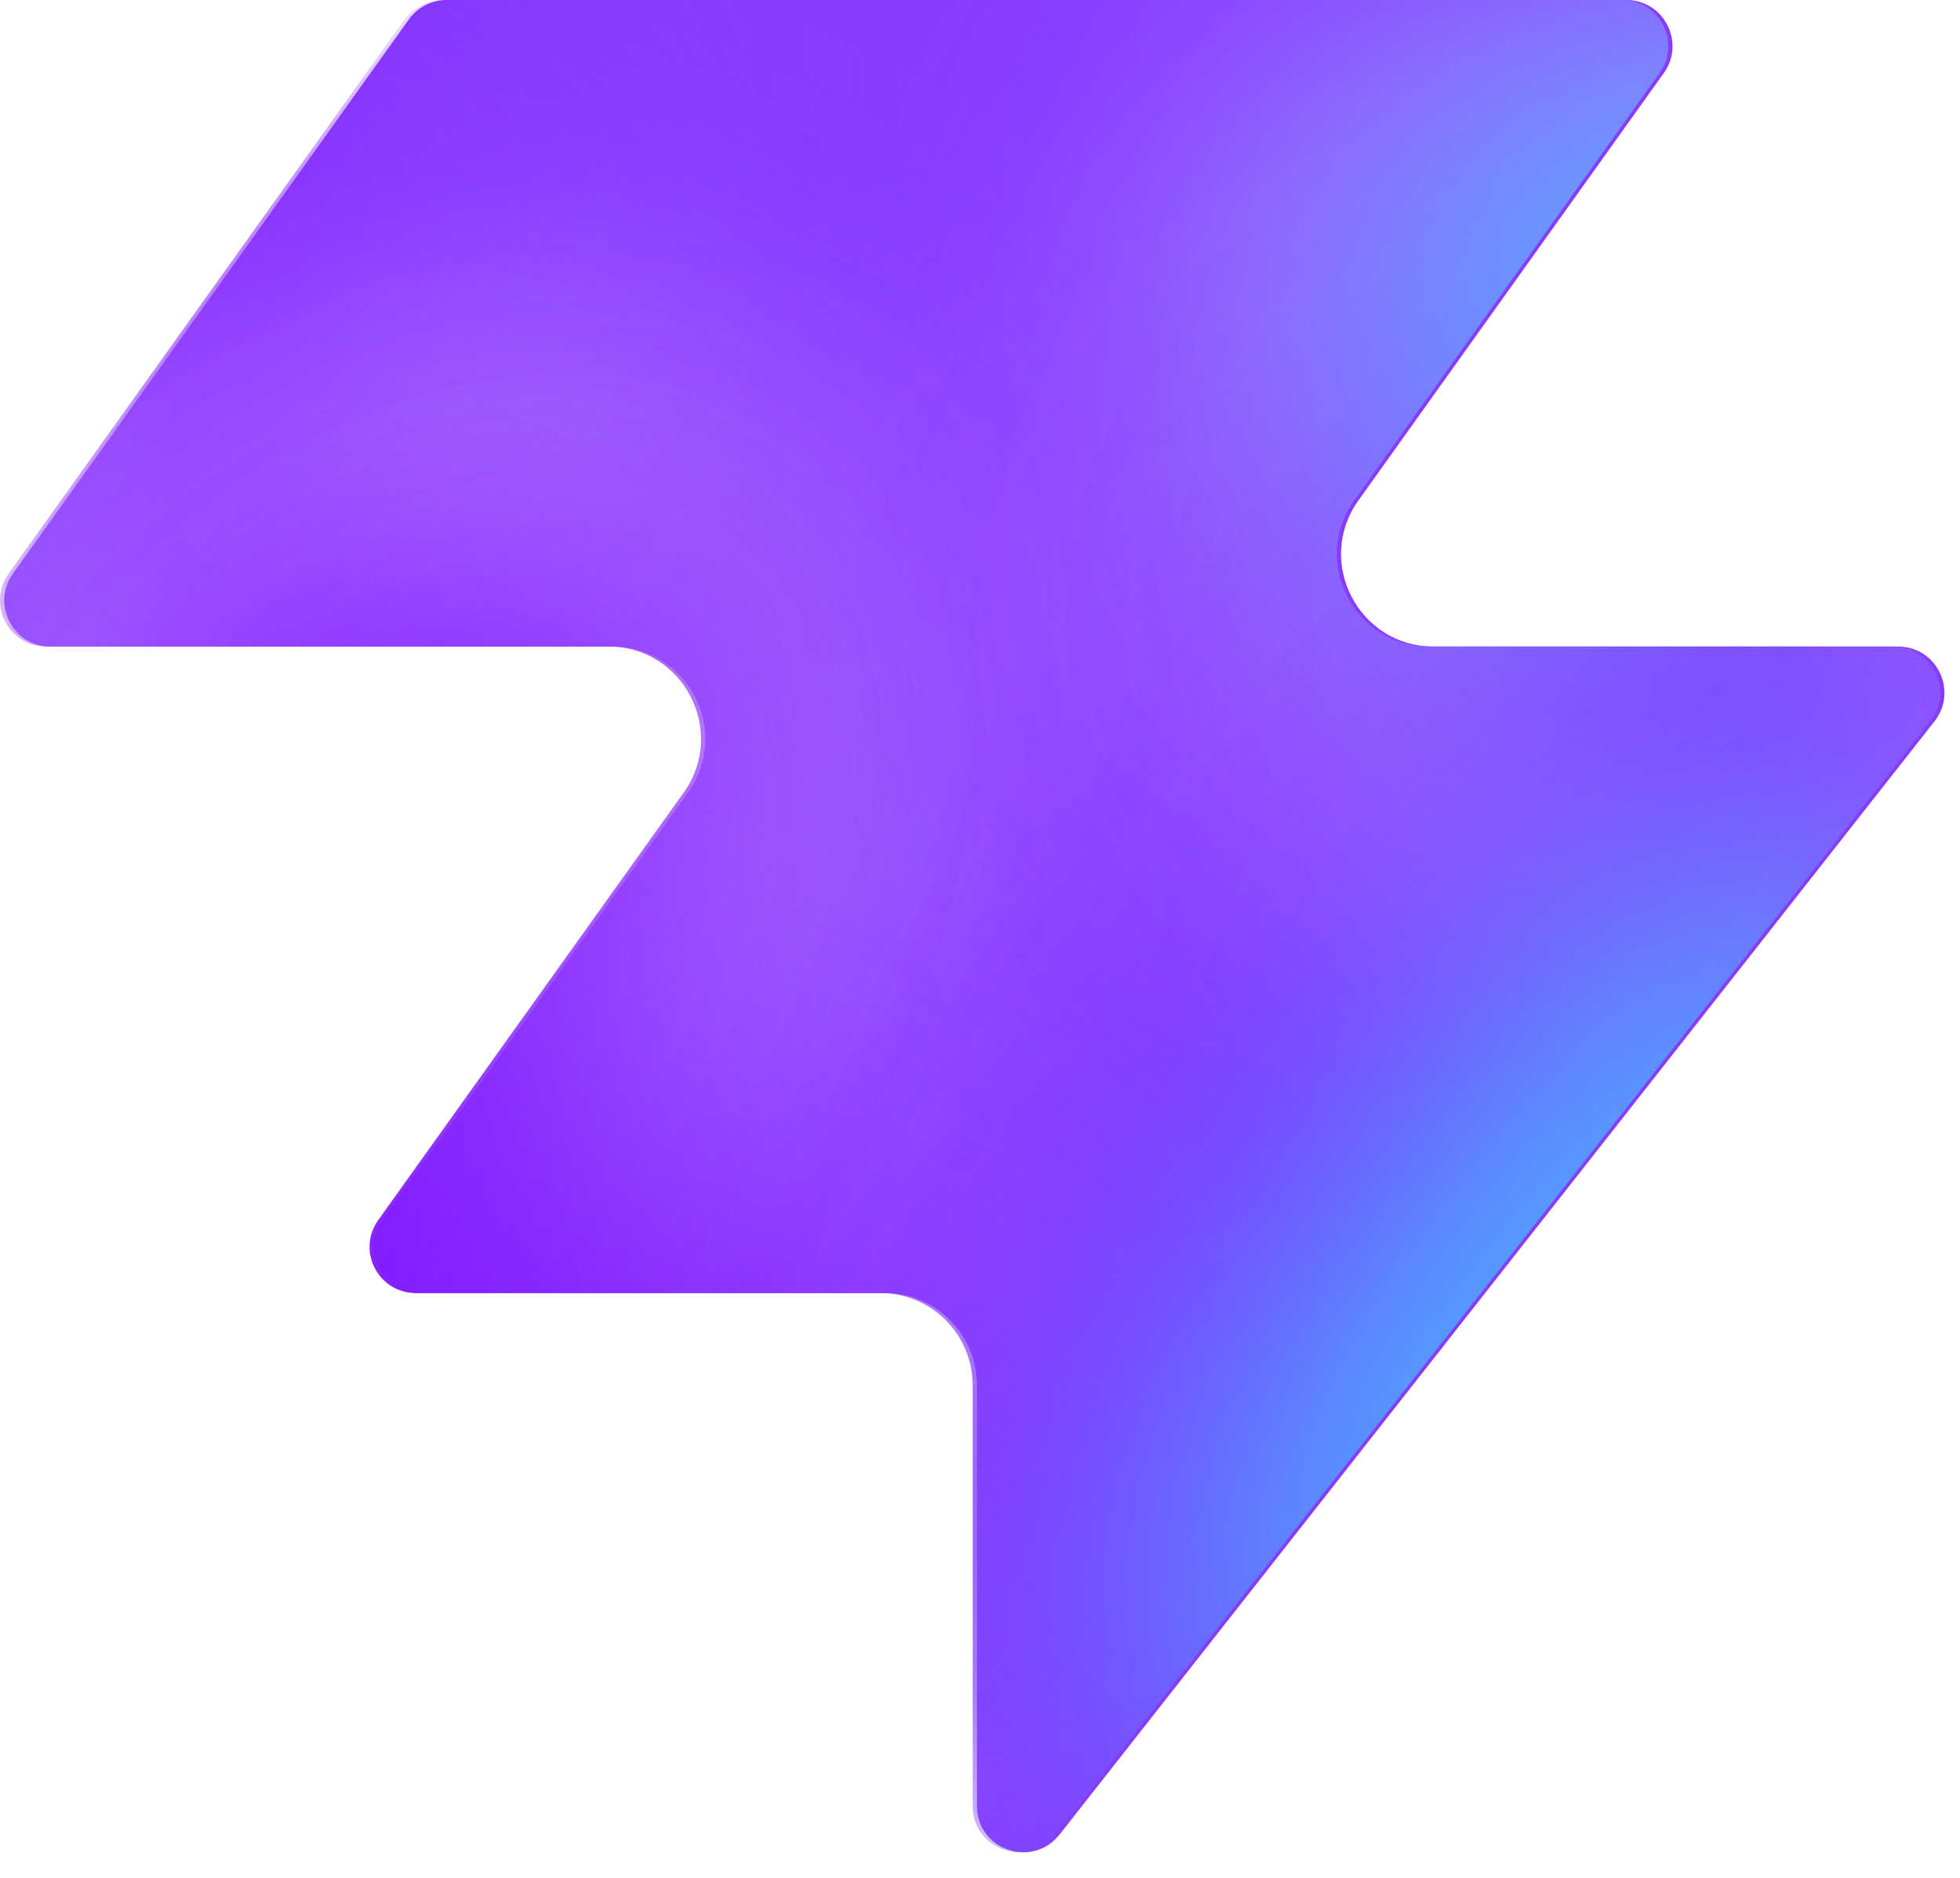
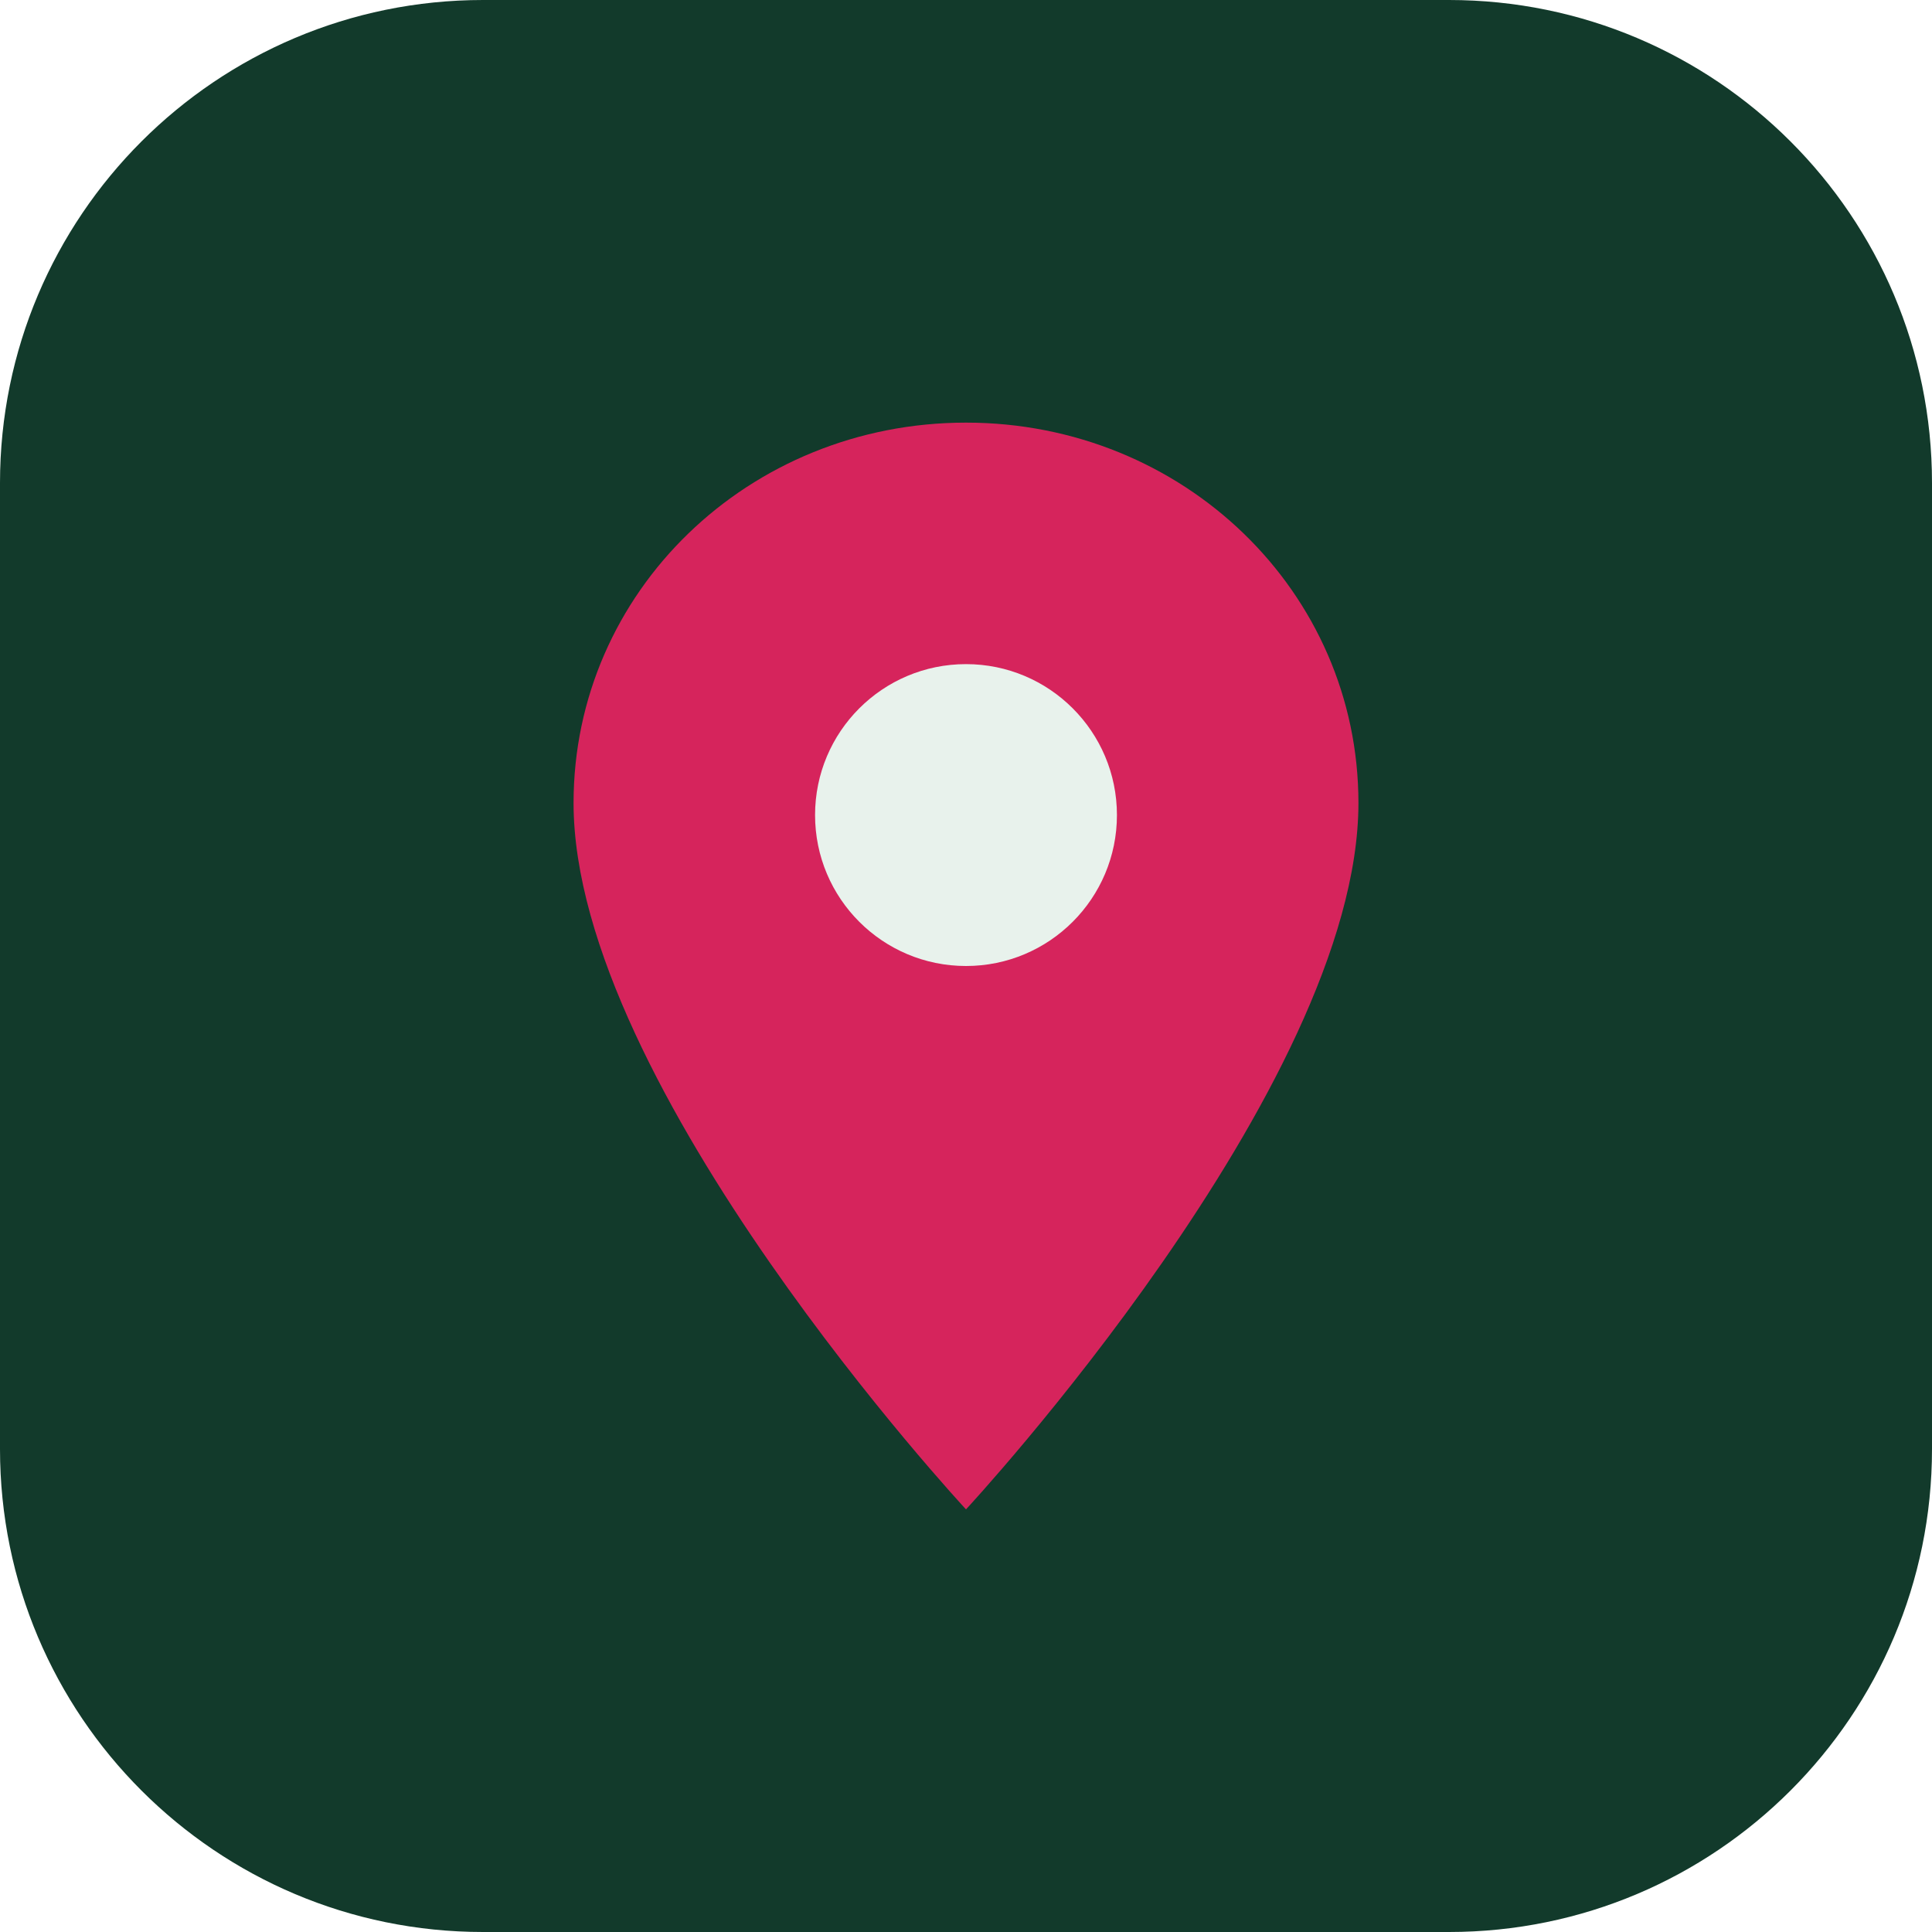
- <svg xmlns="http://www.w3.org/2000/svg" width="48" height="46" fill="none" viewBox="0 0 48 46">
-   <path fill="#863bff" d="M25.946 44.938c-.664.845-2.021.375-2.021-.698V33.937a2.26 2.26 0 0 0-2.262-2.262H10.287c-.92 0-1.456-1.04-.92-1.788l7.48-10.471c1.07-1.497 0-3.578-1.842-3.578H1.237c-.92 0-1.456-1.04-.92-1.788L10.013.474c.214-.297.556-.474.92-.474h28.894c.92 0 1.456 1.04.92 1.788l-7.48 10.471c-1.07 1.498 0 3.579 1.842 3.579h11.377c.943 0 1.473 1.088.89 1.83L25.947 44.94z" style="fill:#863bff;fill:color(display-p3 .525 .23 1);fill-opacity:1" />
-   <mask id="a" width="48" height="46" x="0" y="0" maskUnits="userSpaceOnUse" style="mask-type:alpha">
-     <path fill="#000" d="M25.842 44.938c-.664.844-2.021.375-2.021-.698V33.937a2.26 2.26 0 0 0-2.262-2.262H10.183c-.92 0-1.456-1.04-.92-1.788l7.48-10.471c1.07-1.498 0-3.579-1.842-3.579H1.133c-.92 0-1.456-1.04-.92-1.787L9.91.473c.214-.297.556-.474.92-.474h28.894c.92 0 1.456 1.04.92 1.788l-7.48 10.471c-1.07 1.498 0 3.578 1.842 3.578h11.377c.943 0 1.473 1.088.89 1.832L25.843 44.94z" style="fill:#000;fill-opacity:1" />
-   </mask>
-   <g mask="url(#a)">
-     <g filter="url(#b)">
-       <ellipse cx="5.508" cy="14.704" fill="#ede6ff" rx="5.508" ry="14.704" style="fill:#ede6ff;fill:color(display-p3 .927 .903 1);fill-opacity:1" transform="matrix(.00324 1 1 -.00324 -4.47 31.516)" />
-     </g>
-     <g filter="url(#c)">
-       <ellipse cx="10.399" cy="29.851" fill="#ede6ff" rx="10.399" ry="29.851" style="fill:#ede6ff;fill:color(display-p3 .927 .903 1);fill-opacity:1" transform="matrix(.00324 1 1 -.00324 -39.328 7.883)" />
-     </g>
-     <g filter="url(#d)">
-       <ellipse cx="5.508" cy="30.487" fill="#7e14ff" rx="5.508" ry="30.487" style="fill:#7e14ff;fill:color(display-p3 .492 .077 1);fill-opacity:1" transform="rotate(89.814 -25.913 -14.639)scale(1 -1)" />
-     </g>
-     <g filter="url(#e)">
-       <ellipse cx="5.508" cy="30.599" fill="#7e14ff" rx="5.508" ry="30.599" style="fill:#7e14ff;fill:color(display-p3 .492 .077 1);fill-opacity:1" transform="rotate(89.814 -32.644 -3.334)scale(1 -1)" />
-     </g>
-     <g filter="url(#f)">
-       <ellipse cx="5.508" cy="30.599" fill="#7e14ff" rx="5.508" ry="30.599" style="fill:#7e14ff;fill:color(display-p3 .492 .077 1);fill-opacity:1" transform="matrix(.00324 1 1 -.00324 -34.34 30.47)" />
-     </g>
-     <g filter="url(#g)">
-       <ellipse cx="14.072" cy="22.078" fill="#ede6ff" rx="14.072" ry="22.078" style="fill:#ede6ff;fill:color(display-p3 .927 .903 1);fill-opacity:1" transform="rotate(93.35 24.506 48.493)scale(-1 1)" />
-     </g>
-     <g filter="url(#h)">
-       <ellipse cx="3.47" cy="21.501" fill="#7e14ff" rx="3.47" ry="21.501" style="fill:#7e14ff;fill:color(display-p3 .492 .077 1);fill-opacity:1" transform="rotate(89.009 28.708 47.59)scale(-1 1)" />
-     </g>
-     <g filter="url(#i)">
-       <ellipse cx="3.47" cy="21.501" fill="#7e14ff" rx="3.47" ry="21.501" style="fill:#7e14ff;fill:color(display-p3 .492 .077 1);fill-opacity:1" transform="rotate(89.009 28.708 47.59)scale(-1 1)" />
-     </g>
-     <g filter="url(#j)">
-       <ellipse cx=".387" cy="8.972" fill="#7e14ff" rx="4.407" ry="29.108" style="fill:#7e14ff;fill:color(display-p3 .492 .077 1);fill-opacity:1" transform="rotate(39.51 .387 8.972)" />
-     </g>
-     <g filter="url(#k)">
-       <ellipse cx="47.523" cy="-6.092" fill="#7e14ff" rx="4.407" ry="29.108" style="fill:#7e14ff;fill:color(display-p3 .492 .077 1);fill-opacity:1" transform="rotate(37.892 47.523 -6.092)" />
-     </g>
-     <g filter="url(#l)">
-       <ellipse cx="41.412" cy="6.333" fill="#47bfff" rx="5.971" ry="9.665" style="fill:#47bfff;fill:color(display-p3 .28 .748 1);fill-opacity:1" transform="rotate(37.892 41.412 6.333)" />
-     </g>
-     <g filter="url(#m)">
-       <ellipse cx="-1.879" cy="38.332" fill="#7e14ff" rx="4.407" ry="29.108" style="fill:#7e14ff;fill:color(display-p3 .492 .077 1);fill-opacity:1" transform="rotate(37.892 -1.88 38.332)" />
-     </g>
-     <g filter="url(#n)">
-       <ellipse cx="-1.879" cy="38.332" fill="#7e14ff" rx="4.407" ry="29.108" style="fill:#7e14ff;fill:color(display-p3 .492 .077 1);fill-opacity:1" transform="rotate(37.892 -1.88 38.332)" />
-     </g>
-     <g filter="url(#o)">
-       <ellipse cx="35.651" cy="29.907" fill="#7e14ff" rx="4.407" ry="29.108" style="fill:#7e14ff;fill:color(display-p3 .492 .077 1);fill-opacity:1" transform="rotate(37.892 35.651 29.907)" />
-     </g>
-     <g filter="url(#p)">
-       <ellipse cx="38.418" cy="32.4" fill="#47bfff" rx="5.971" ry="15.297" style="fill:#47bfff;fill:color(display-p3 .28 .748 1);fill-opacity:1" transform="rotate(37.892 38.418 32.4)" />
-     </g>
-   </g>
-   <defs>
-     <filter id="b" width="60.045" height="41.654" x="-19.77" y="16.149" color-interpolation-filters="sRGB" filterUnits="userSpaceOnUse">
-       <feFlood flood-opacity="0" result="BackgroundImageFix" />
-       <feBlend in="SourceGraphic" in2="BackgroundImageFix" result="shape" />
-       <feGaussianBlur result="effect1_foregroundBlur_2002_17158" stdDeviation="7.659" />
-     </filter>
-     <filter id="c" width="90.34" height="51.437" x="-54.613" y="-7.533" color-interpolation-filters="sRGB" filterUnits="userSpaceOnUse">
-       <feFlood flood-opacity="0" result="BackgroundImageFix" />
-       <feBlend in="SourceGraphic" in2="BackgroundImageFix" result="shape" />
-       <feGaussianBlur result="effect1_foregroundBlur_2002_17158" stdDeviation="7.659" />
-     </filter>
-     <filter id="d" width="79.355" height="29.4" x="-49.64" y="2.03" color-interpolation-filters="sRGB" filterUnits="userSpaceOnUse">
-       <feFlood flood-opacity="0" result="BackgroundImageFix" />
-       <feBlend in="SourceGraphic" in2="BackgroundImageFix" result="shape" />
-       <feGaussianBlur result="effect1_foregroundBlur_2002_17158" stdDeviation="4.596" />
-     </filter>
-     <filter id="e" width="79.579" height="29.4" x="-45.045" y="20.029" color-interpolation-filters="sRGB" filterUnits="userSpaceOnUse">
-       <feFlood flood-opacity="0" result="BackgroundImageFix" />
-       <feBlend in="SourceGraphic" in2="BackgroundImageFix" result="shape" />
-       <feGaussianBlur result="effect1_foregroundBlur_2002_17158" stdDeviation="4.596" />
-     </filter>
-     <filter id="f" width="79.579" height="29.4" x="-43.513" y="21.178" color-interpolation-filters="sRGB" filterUnits="userSpaceOnUse">
-       <feFlood flood-opacity="0" result="BackgroundImageFix" />
-       <feBlend in="SourceGraphic" in2="BackgroundImageFix" result="shape" />
-       <feGaussianBlur result="effect1_foregroundBlur_2002_17158" stdDeviation="4.596" />
-     </filter>
-     <filter id="g" width="74.749" height="58.852" x="15.756" y="-17.901" color-interpolation-filters="sRGB" filterUnits="userSpaceOnUse">
-       <feFlood flood-opacity="0" result="BackgroundImageFix" />
-       <feBlend in="SourceGraphic" in2="BackgroundImageFix" result="shape" />
-       <feGaussianBlur result="effect1_foregroundBlur_2002_17158" stdDeviation="7.659" />
-     </filter>
-     <filter id="h" width="61.377" height="25.362" x="23.548" y="2.284" color-interpolation-filters="sRGB" filterUnits="userSpaceOnUse">
-       <feFlood flood-opacity="0" result="BackgroundImageFix" />
-       <feBlend in="SourceGraphic" in2="BackgroundImageFix" result="shape" />
-       <feGaussianBlur result="effect1_foregroundBlur_2002_17158" stdDeviation="4.596" />
-     </filter>
-     <filter id="i" width="61.377" height="25.362" x="23.548" y="2.284" color-interpolation-filters="sRGB" filterUnits="userSpaceOnUse">
-       <feFlood flood-opacity="0" result="BackgroundImageFix" />
-       <feBlend in="SourceGraphic" in2="BackgroundImageFix" result="shape" />
-       <feGaussianBlur result="effect1_foregroundBlur_2002_17158" stdDeviation="4.596" />
-     </filter>
-     <filter id="j" width="56.045" height="63.649" x="-27.636" y="-22.853" color-interpolation-filters="sRGB" filterUnits="userSpaceOnUse">
-       <feFlood flood-opacity="0" result="BackgroundImageFix" />
-       <feBlend in="SourceGraphic" in2="BackgroundImageFix" result="shape" />
-       <feGaussianBlur result="effect1_foregroundBlur_2002_17158" stdDeviation="4.596" />
-     </filter>
-     <filter id="k" width="54.814" height="64.646" x="20.116" y="-38.415" color-interpolation-filters="sRGB" filterUnits="userSpaceOnUse">
-       <feFlood flood-opacity="0" result="BackgroundImageFix" />
-       <feBlend in="SourceGraphic" in2="BackgroundImageFix" result="shape" />
-       <feGaussianBlur result="effect1_foregroundBlur_2002_17158" stdDeviation="4.596" />
-     </filter>
-     <filter id="l" width="33.541" height="35.313" x="24.641" y="-11.323" color-interpolation-filters="sRGB" filterUnits="userSpaceOnUse">
-       <feFlood flood-opacity="0" result="BackgroundImageFix" />
-       <feBlend in="SourceGraphic" in2="BackgroundImageFix" result="shape" />
-       <feGaussianBlur result="effect1_foregroundBlur_2002_17158" stdDeviation="4.596" />
-     </filter>
-     <filter id="m" width="54.814" height="64.646" x="-29.286" y="6.009" color-interpolation-filters="sRGB" filterUnits="userSpaceOnUse">
-       <feFlood flood-opacity="0" result="BackgroundImageFix" />
-       <feBlend in="SourceGraphic" in2="BackgroundImageFix" result="shape" />
-       <feGaussianBlur result="effect1_foregroundBlur_2002_17158" stdDeviation="4.596" />
-     </filter>
-     <filter id="n" width="54.814" height="64.646" x="-29.286" y="6.009" color-interpolation-filters="sRGB" filterUnits="userSpaceOnUse">
-       <feFlood flood-opacity="0" result="BackgroundImageFix" />
-       <feBlend in="SourceGraphic" in2="BackgroundImageFix" result="shape" />
-       <feGaussianBlur result="effect1_foregroundBlur_2002_17158" stdDeviation="4.596" />
-     </filter>
-     <filter id="o" width="54.814" height="64.646" x="8.244" y="-2.416" color-interpolation-filters="sRGB" filterUnits="userSpaceOnUse">
-       <feFlood flood-opacity="0" result="BackgroundImageFix" />
-       <feBlend in="SourceGraphic" in2="BackgroundImageFix" result="shape" />
-       <feGaussianBlur result="effect1_foregroundBlur_2002_17158" stdDeviation="4.596" />
-     </filter>
-     <filter id="p" width="39.409" height="43.623" x="18.713" y="10.588" color-interpolation-filters="sRGB" filterUnits="userSpaceOnUse">
-       <feFlood flood-opacity="0" result="BackgroundImageFix" />
-       <feBlend in="SourceGraphic" in2="BackgroundImageFix" result="shape" />
-       <feGaussianBlur result="effect1_foregroundBlur_2002_17158" stdDeviation="4.596" />
-     </filter>
-   </defs>
+ <svg xmlns="http://www.w3.org/2000/svg" viewBox="0 0 64 64">
+   <rect width="64" height="64" rx="16" fill="#123a2b" />
+   <path d="M32 14c-7.2 0-13 5.6-13 12.6C19 36 32 50 32 50s13-14 13-23.4C45 19.6 39.2 14 32 14z" fill="#d6245c" />
+   <circle cx="32" cy="27" r="5" fill="#e8f2ec" />
</svg>
